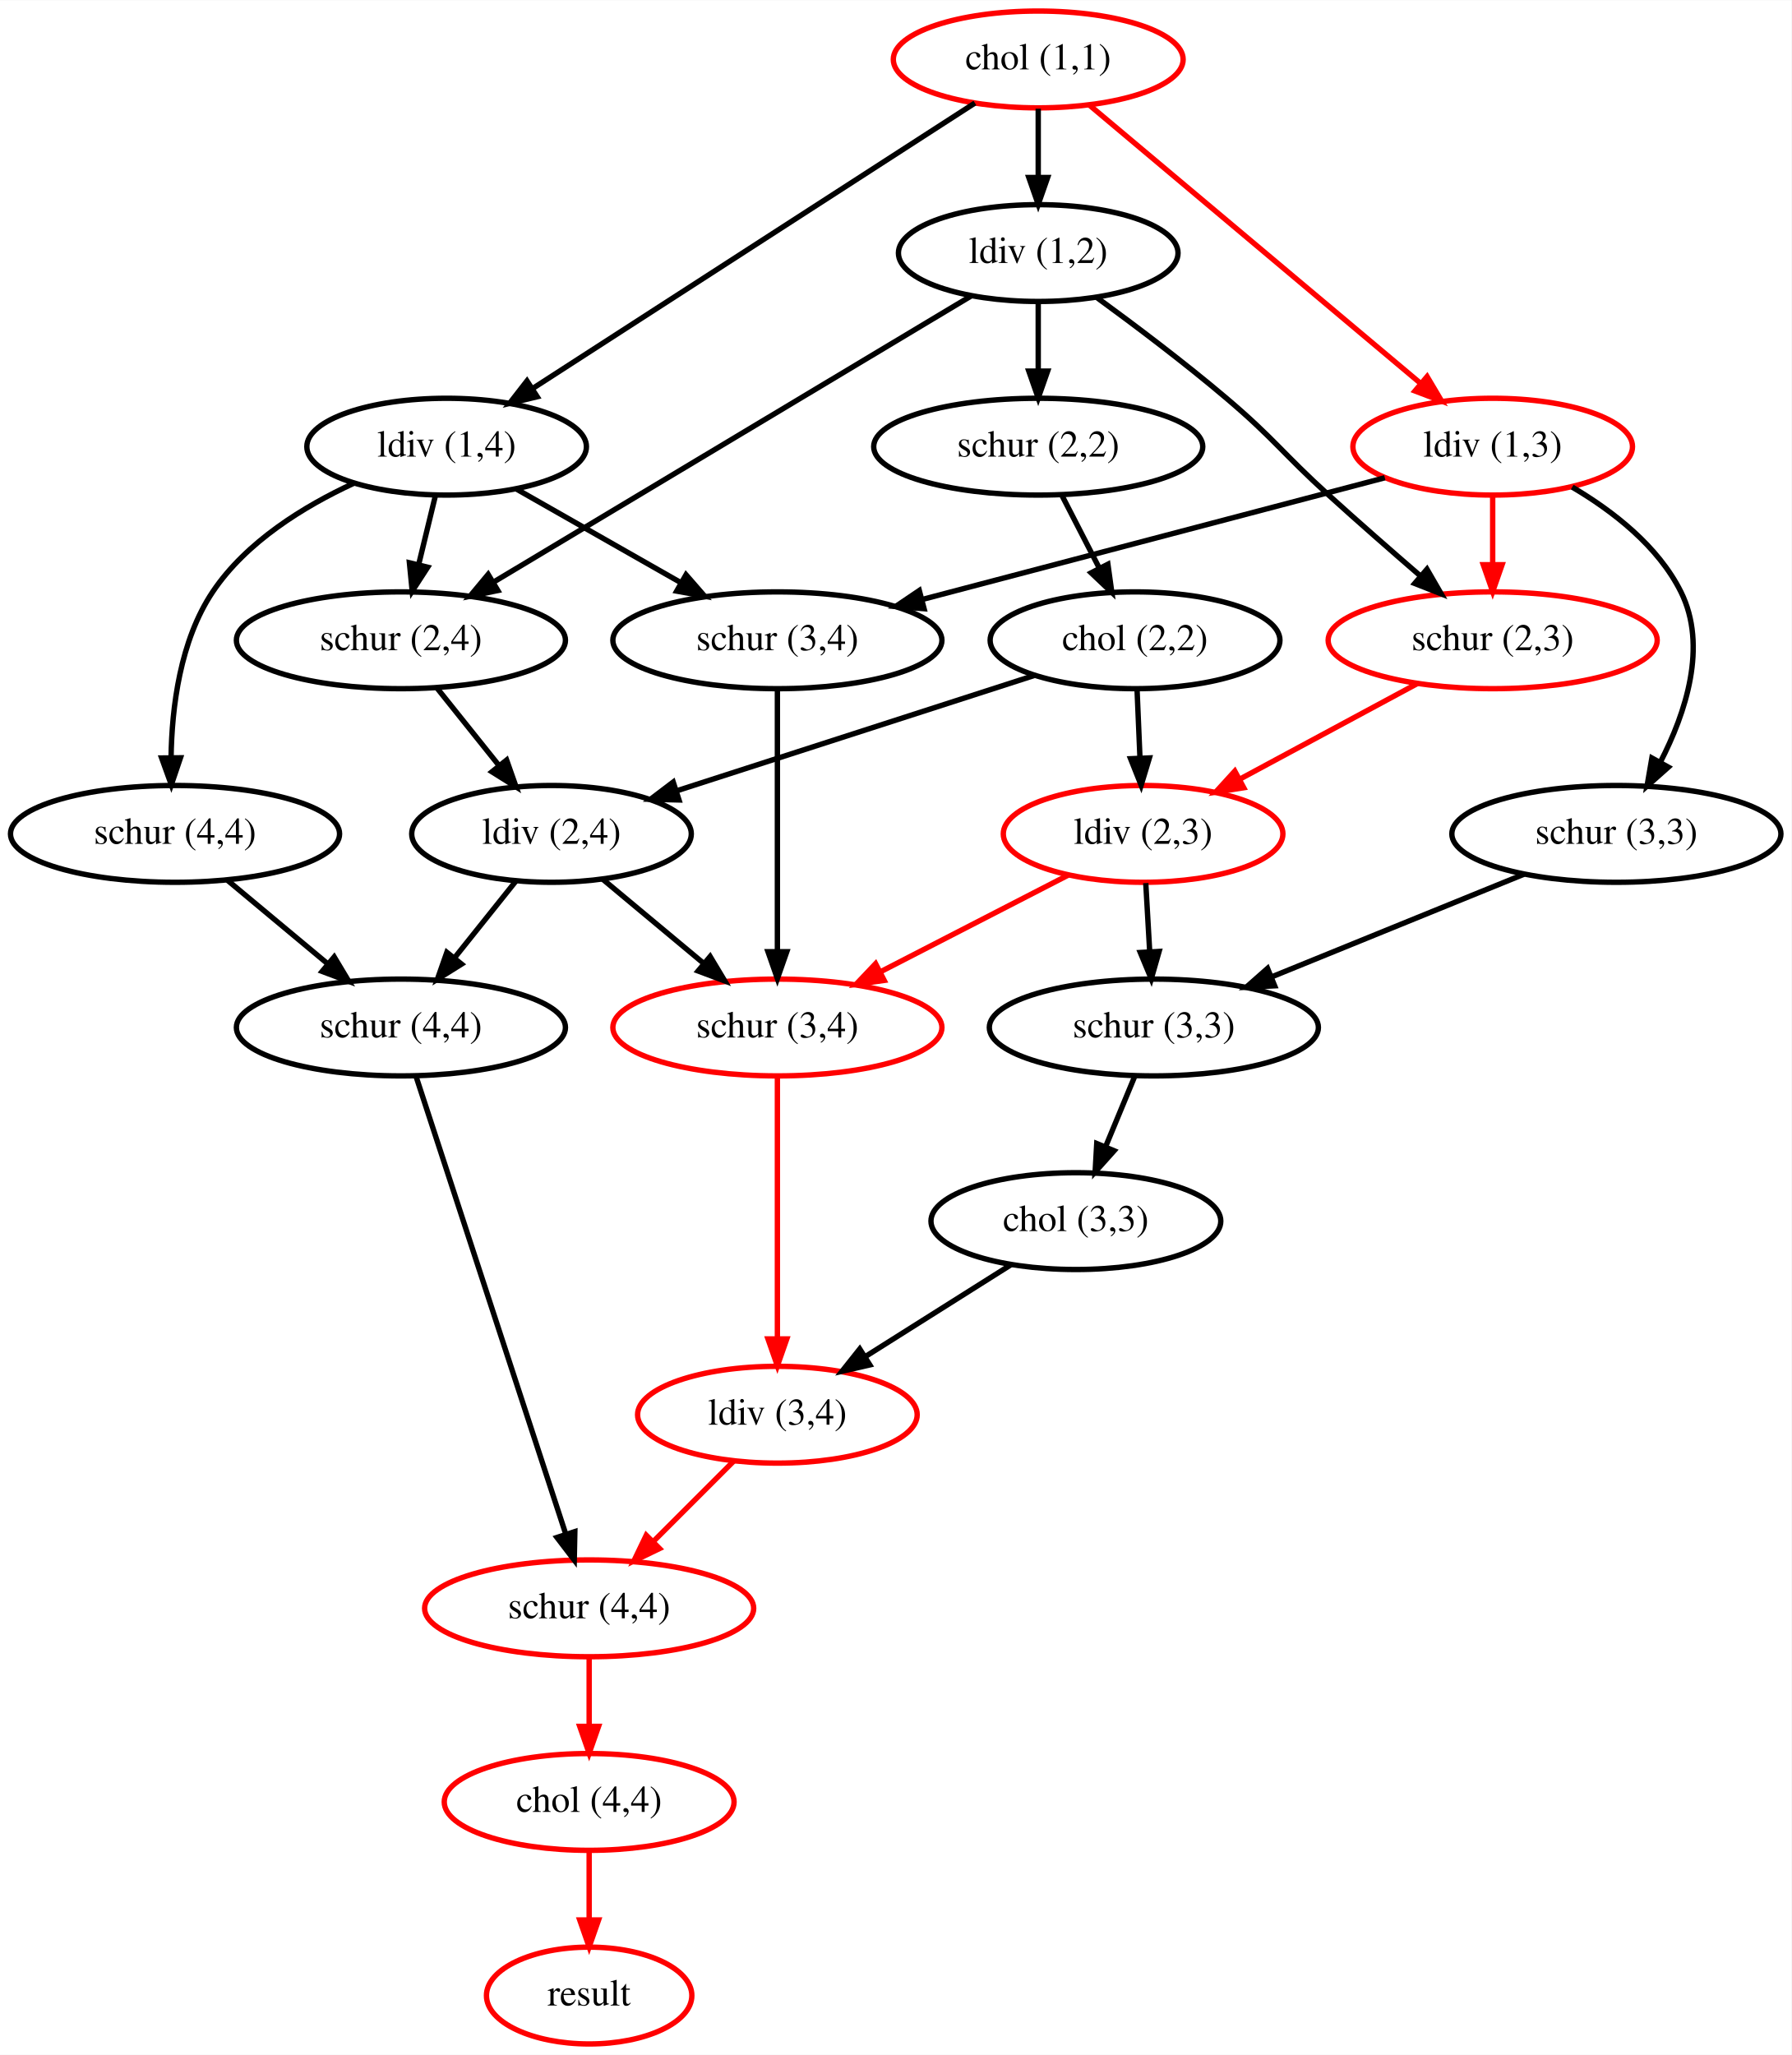
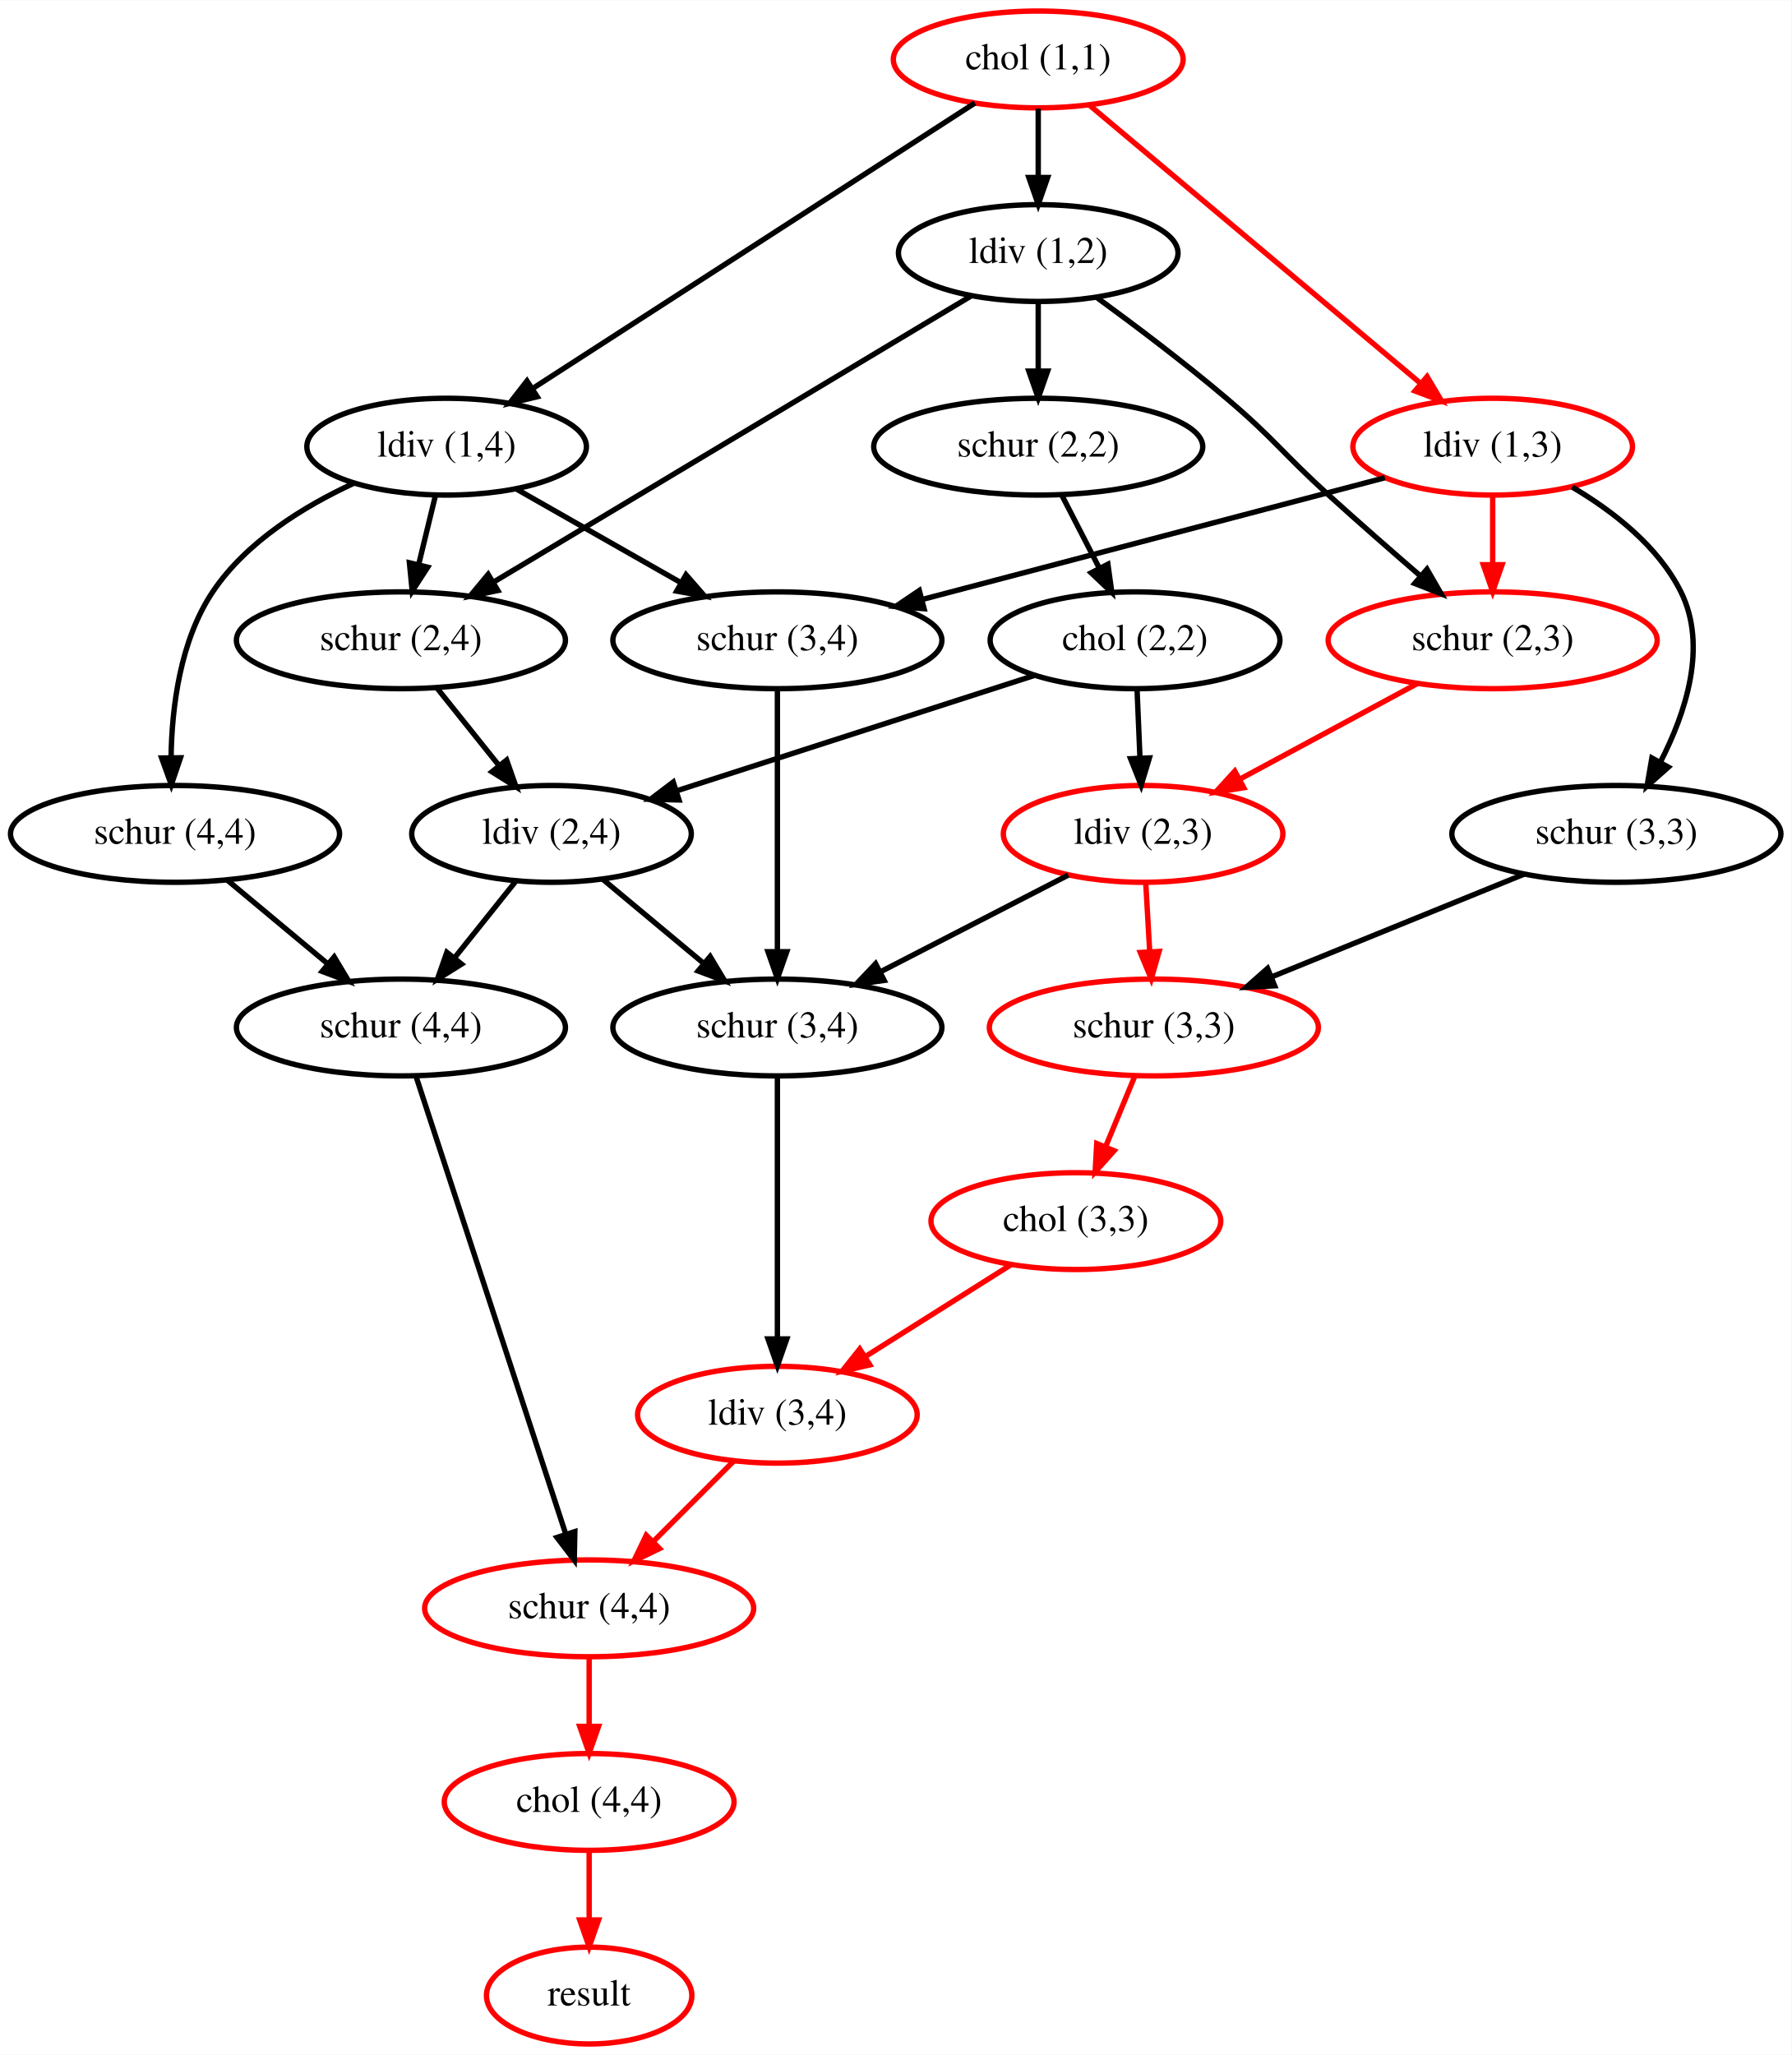
<svg xmlns="http://www.w3.org/2000/svg" width="666pt" height="764pt" viewBox="0.00 0.00 666.19 764.00">
  <g id="graph0" class="graph" transform="scale(1 1) rotate(0) translate(4 760)">
    <polygon fill="white" stroke="transparent" points="-4,4 -4,-760 662.19,-760 662.19,4 -4,4" />
    <g id="node1" class="node">
-       <ellipse fill="none" stroke="black" stroke-width="2" cx="162.09" cy="-594" rx="51.99" ry="18" />
-       <text text-anchor="middle" x="162.09" y="-590.3" font-family="Times,serif" font-size="14.00">ldiv (1,4)</text>
+       <ellipse fill="none" stroke="black" stroke-width="2" cx="382.09" cy="-666" rx="51.99" ry="18" />
+       <text text-anchor="middle" x="382.09" y="-662.3" font-family="Times,serif" font-size="14.00">ldiv (1,2)</text>
    </g>
    <g id="node3" class="node">
-       <ellipse fill="none" stroke="black" stroke-width="2" cx="61.09" cy="-450" rx="61.19" ry="18" />
-       <text text-anchor="middle" x="61.09" y="-446.3" font-family="Times,serif" font-size="14.00">schur (4,4)</text>
-     </g>
-     <g id="edge2" class="edge">
-       <path fill="none" stroke="black" stroke-width="2" d="M127.6,-580.41C109.1,-571.86 87.59,-558.67 75.09,-540 62.97,-521.88 59.89,-497.1 59.61,-478.29" />
-       <polygon fill="black" stroke="black" stroke-width="2" points="63.11,-478.3 59.71,-468.27 56.11,-478.23 63.11,-478.3" />
-     </g>
-     <g id="node15" class="node">
      <ellipse fill="none" stroke="black" stroke-width="2" cx="145.09" cy="-522" rx="61.19" ry="18" />
      <text text-anchor="middle" x="145.09" y="-518.3" font-family="Times,serif" font-size="14.00">schur (2,4)</text>
    </g>
-     <g id="edge18" class="edge">
-       <path fill="none" stroke="black" stroke-width="2" d="M157.98,-576.05C156.09,-568.26 153.79,-558.82 151.67,-550.08" />
-       <polygon fill="black" stroke="black" stroke-width="2" points="155.05,-549.17 149.29,-540.28 148.25,-550.82 155.05,-549.17" />
-     </g>
-     <g id="node21" class="node">
-       <ellipse fill="none" stroke="black" stroke-width="2" cx="285.09" cy="-522" rx="61.19" ry="18" />
-       <text text-anchor="middle" x="285.09" y="-518.3" font-family="Times,serif" font-size="14.00">schur (3,4)</text>
-     </g>
-     <g id="edge31" class="edge">
-       <path fill="none" stroke="black" stroke-width="2" d="M187.88,-578.33C205.72,-568.17 229.69,-554.53 249.37,-543.33" />
-       <polygon fill="black" stroke="black" stroke-width="2" points="251.11,-546.37 258.07,-538.38 247.64,-540.29 251.11,-546.37" />
+     <g id="edge2" class="edge">
+       <path fill="none" stroke="black" stroke-width="2" d="M357.18,-650.07C314.64,-624.58 227.93,-572.63 179.59,-543.67" />
+       <polygon fill="black" stroke="black" stroke-width="2" points="181.13,-540.51 170.75,-538.37 177.53,-546.51 181.13,-540.51" />
+     </g>
+     <g id="node8" class="node">
+       <ellipse fill="none" stroke="red" stroke-width="2" cx="551.09" cy="-522" rx="61.19" ry="18" />
+       <text text-anchor="middle" x="551.09" y="-518.3" font-family="Times,serif" font-size="14.00">schur (2,3)</text>
+     </g>
+     <g id="edge8" class="edge">
+       <path fill="none" stroke="black" stroke-width="2" d="M403.71,-649.59C417.79,-639.32 436.4,-625.31 452.09,-612 469.84,-596.96 472.87,-591.63 490.09,-576 501.11,-566.01 513.46,-555.21 524.15,-545.98" />
+       <polygon fill="black" stroke="black" stroke-width="2" points="526.65,-548.44 531.95,-539.26 522.09,-543.13 526.65,-548.44" />
+     </g>
+     <g id="node20" class="node">
+       <ellipse fill="none" stroke="black" stroke-width="2" cx="382.09" cy="-594" rx="61.19" ry="18" />
+       <text text-anchor="middle" x="382.09" y="-590.3" font-family="Times,serif" font-size="14.00">schur (2,2)</text>
+     </g>
+     <g id="edge21" class="edge">
+       <path fill="none" stroke="black" stroke-width="2" d="M382.09,-647.7C382.09,-639.98 382.09,-630.71 382.09,-622.11" />
+       <polygon fill="black" stroke="black" stroke-width="2" points="385.59,-622.1 382.09,-612.1 378.59,-622.1 385.59,-622.1" />
    </g>
    <g id="node2" class="node">
      <ellipse fill="none" stroke="red" stroke-width="2" cx="382.09" cy="-738" rx="53.89" ry="18" />
      <text text-anchor="middle" x="382.09" y="-734.3" font-family="Times,serif" font-size="14.00">chol (1,1)</text>
    </g>
    <g id="edge1" class="edge">
+       <path fill="none" stroke="black" stroke-width="2" d="M382.09,-719.7C382.09,-711.98 382.09,-702.71 382.09,-694.11" />
+       <polygon fill="black" stroke="black" stroke-width="2" points="385.59,-694.1 382.09,-684.1 378.59,-694.1 385.59,-694.1" />
+     </g>
+     <g id="node4" class="node">
+       <ellipse fill="none" stroke="black" stroke-width="2" cx="162.09" cy="-594" rx="51.99" ry="18" />
+       <text text-anchor="middle" x="162.09" y="-590.3" font-family="Times,serif" font-size="14.00">ldiv (1,4)</text>
+     </g>
+     <g id="edge4" class="edge">
      <path fill="none" stroke="black" stroke-width="2" d="M358.55,-721.8C318.85,-696.18 238.57,-644.36 193.91,-615.53" />
      <polygon fill="black" stroke="black" stroke-width="2" points="195.77,-612.57 185.47,-610.09 191.97,-618.45 195.77,-612.57" />
    </g>
-     <g id="node4" class="node">
-       <ellipse fill="none" stroke="black" stroke-width="2" cx="382.09" cy="-666" rx="51.99" ry="18" />
-       <text text-anchor="middle" x="382.09" y="-662.3" font-family="Times,serif" font-size="14.00">ldiv (1,2)</text>
-     </g>
-     <g id="edge3" class="edge">
-       <path fill="none" stroke="black" stroke-width="2" d="M382.09,-719.7C382.09,-711.98 382.09,-702.71 382.09,-694.11" />
-       <polygon fill="black" stroke="black" stroke-width="2" points="385.59,-694.1 382.09,-684.1 378.59,-694.1 385.59,-694.1" />
-     </g>
-     <g id="node12" class="node">
+     <g id="node9" class="node">
      <ellipse fill="none" stroke="red" stroke-width="2" cx="551.09" cy="-594" rx="51.99" ry="18" />
      <text text-anchor="middle" x="551.09" y="-590.3" font-family="Times,serif" font-size="14.00">ldiv (1,3)</text>
    </g>
-     <g id="edge11" class="edge">
+     <g id="edge30" class="edge">
      <path fill="none" stroke="red" stroke-width="2" d="M401.15,-720.99C431.28,-695.67 490.01,-646.33 524.35,-617.48" />
      <polygon fill="red" stroke="red" stroke-width="2" points="526.7,-620.07 532.11,-610.95 522.2,-614.71 526.7,-620.07" />
    </g>
-     <g id="node13" class="node">
+     <g id="node7" class="node">
+       <ellipse fill="none" stroke="black" stroke-width="2" cx="201.09" cy="-450" rx="51.99" ry="18" />
+       <text text-anchor="middle" x="201.09" y="-446.3" font-family="Times,serif" font-size="14.00">ldiv (2,4)</text>
+     </g>
+     <g id="edge24" class="edge">
+       <path fill="none" stroke="black" stroke-width="2" d="M158.37,-504.41C165.27,-495.78 173.84,-485.06 181.5,-475.5" />
+       <polygon fill="black" stroke="black" stroke-width="2" points="184.4,-477.47 187.92,-467.47 178.94,-473.09 184.4,-477.47" />
+     </g>
+     <g id="edge3" class="edge">
+       <path fill="none" stroke="black" stroke-width="2" d="M157.98,-576.05C156.09,-568.26 153.79,-558.82 151.67,-550.08" />
+       <polygon fill="black" stroke="black" stroke-width="2" points="155.05,-549.17 149.29,-540.28 148.25,-550.82 155.05,-549.17" />
+     </g>
+     <g id="node5" class="node">
+       <ellipse fill="none" stroke="black" stroke-width="2" cx="61.09" cy="-450" rx="61.19" ry="18" />
+       <text text-anchor="middle" x="61.09" y="-446.3" font-family="Times,serif" font-size="14.00">schur (4,4)</text>
+     </g>
+     <g id="edge5" class="edge">
+       <path fill="none" stroke="black" stroke-width="2" d="M127.6,-580.41C109.1,-571.86 87.59,-558.67 75.09,-540 62.97,-521.88 59.89,-497.1 59.61,-478.29" />
+       <polygon fill="black" stroke="black" stroke-width="2" points="63.11,-478.3 59.71,-468.27 56.11,-478.23 63.11,-478.3" />
+     </g>
+     <g id="node18" class="node">
+       <ellipse fill="none" stroke="black" stroke-width="2" cx="285.09" cy="-522" rx="61.19" ry="18" />
+       <text text-anchor="middle" x="285.09" y="-518.3" font-family="Times,serif" font-size="14.00">schur (3,4)</text>
+     </g>
+     <g id="edge19" class="edge">
+       <path fill="none" stroke="black" stroke-width="2" d="M187.88,-578.33C205.72,-568.17 229.69,-554.53 249.37,-543.33" />
+       <polygon fill="black" stroke="black" stroke-width="2" points="251.11,-546.37 258.07,-538.38 247.64,-540.29 251.11,-546.37" />
+     </g>
+     <g id="node6" class="node">
      <ellipse fill="none" stroke="black" stroke-width="2" cx="145.09" cy="-378" rx="61.19" ry="18" />
      <text text-anchor="middle" x="145.09" y="-374.3" font-family="Times,serif" font-size="14.00">schur (4,4)</text>
    </g>
-     <g id="edge14" class="edge">
+     <g id="edge6" class="edge">
      <path fill="none" stroke="black" stroke-width="2" d="M80.58,-432.76C91.71,-423.49 105.84,-411.71 118.03,-401.55" />
      <polygon fill="black" stroke="black" stroke-width="2" points="120.28,-404.24 125.72,-395.15 115.79,-398.86 120.28,-404.24" />
    </g>
-     <g id="node5" class="node">
-       <ellipse fill="none" stroke="black" stroke-width="2" cx="382.09" cy="-594" rx="61.19" ry="18" />
-       <text text-anchor="middle" x="382.09" y="-590.3" font-family="Times,serif" font-size="14.00">schur (2,2)</text>
-     </g>
-     <g id="edge4" class="edge">
-       <path fill="none" stroke="black" stroke-width="2" d="M382.09,-647.7C382.09,-639.98 382.09,-630.71 382.09,-622.11" />
-       <polygon fill="black" stroke="black" stroke-width="2" points="385.59,-622.1 382.09,-612.1 378.59,-622.1 385.59,-622.1" />
-     </g>
-     <g id="node8" class="node">
-       <ellipse fill="none" stroke="red" stroke-width="2" cx="551.09" cy="-522" rx="61.19" ry="18" />
-       <text text-anchor="middle" x="551.09" y="-518.3" font-family="Times,serif" font-size="14.00">schur (2,3)</text>
+     <g id="node15" class="node">
+       <ellipse fill="none" stroke="red" stroke-width="2" cx="215.09" cy="-162" rx="61.19" ry="18" />
+       <text text-anchor="middle" x="215.09" y="-158.3" font-family="Times,serif" font-size="14.00">schur (4,4)</text>
    </g>
    <g id="edge16" class="edge">
-       <path fill="none" stroke="black" stroke-width="2" d="M403.71,-649.59C417.79,-639.32 436.4,-625.31 452.09,-612 469.84,-596.96 472.87,-591.63 490.09,-576 501.11,-566.01 513.46,-555.21 524.15,-545.98" />
-       <polygon fill="black" stroke="black" stroke-width="2" points="526.65,-548.44 531.95,-539.26 522.09,-543.13 526.65,-548.44" />
-     </g>
-     <g id="edge17" class="edge">
-       <path fill="none" stroke="black" stroke-width="2" d="M357.18,-650.07C314.64,-624.58 227.93,-572.63 179.59,-543.67" />
-       <polygon fill="black" stroke="black" stroke-width="2" points="181.13,-540.51 170.75,-538.37 177.53,-546.51 181.13,-540.51" />
-     </g>
-     <g id="node6" class="node">
+       <path fill="none" stroke="black" stroke-width="2" d="M150.7,-359.85C162.89,-322.58 191.87,-234 206.43,-189.49" />
+       <polygon fill="black" stroke="black" stroke-width="2" points="209.77,-190.53 209.55,-179.94 203.12,-188.35 209.77,-190.53" />
+     </g>
+     <g id="edge7" class="edge">
+       <path fill="none" stroke="black" stroke-width="2" d="M187.82,-432.41C181.02,-423.91 172.59,-413.37 165.03,-403.91" />
+       <polygon fill="black" stroke="black" stroke-width="2" points="167.64,-401.58 158.66,-395.96 162.17,-405.95 167.64,-401.58" />
+     </g>
+     <g id="node21" class="node">
+       <ellipse fill="none" stroke="black" stroke-width="2" cx="285.09" cy="-378" rx="61.19" ry="18" />
+       <text text-anchor="middle" x="285.09" y="-374.3" font-family="Times,serif" font-size="14.00">schur (3,4)</text>
+     </g>
+     <g id="edge27" class="edge">
+       <path fill="none" stroke="black" stroke-width="2" d="M220.16,-433.12C231.27,-423.85 245.49,-412.01 257.78,-401.76" />
+       <polygon fill="black" stroke="black" stroke-width="2" points="260.08,-404.4 265.53,-395.31 255.6,-399.02 260.08,-404.4" />
+     </g>
+     <g id="node10" class="node">
+       <ellipse fill="none" stroke="red" stroke-width="2" cx="421.09" cy="-450" rx="51.99" ry="18" />
+       <text text-anchor="middle" x="421.09" y="-446.3" font-family="Times,serif" font-size="14.00">ldiv (2,3)</text>
+     </g>
+     <g id="edge11" class="edge">
+       <path fill="none" stroke="red" stroke-width="2" d="M523.21,-505.98C503.84,-495.56 477.86,-481.57 456.96,-470.31" />
+       <polygon fill="red" stroke="red" stroke-width="2" points="458.51,-467.17 448.05,-465.51 455.19,-473.34 458.51,-467.17" />
+     </g>
+     <g id="edge9" class="edge">
+       <path fill="none" stroke="red" stroke-width="2" d="M551.09,-575.7C551.09,-567.98 551.09,-558.71 551.09,-550.11" />
+       <polygon fill="red" stroke="red" stroke-width="2" points="554.59,-550.1 551.09,-540.1 547.59,-550.1 554.59,-550.1" />
+     </g>
+     <g id="node13" class="node">
+       <ellipse fill="none" stroke="black" stroke-width="2" cx="597.09" cy="-450" rx="61.19" ry="18" />
+       <text text-anchor="middle" x="597.09" y="-446.3" font-family="Times,serif" font-size="14.00">schur (3,3)</text>
+     </g>
+     <g id="edge31" class="edge">
+       <path fill="none" stroke="black" stroke-width="2" d="M580.66,-578.97C595.72,-570.1 612.61,-557.06 621.09,-540 631.1,-519.87 622.9,-495.02 613.45,-476.7" />
+       <polygon fill="black" stroke="black" stroke-width="2" points="616.41,-474.82 608.49,-467.78 610.29,-478.22 616.41,-474.82" />
+     </g>
+     <g id="edge18" class="edge">
+       <path fill="none" stroke="black" stroke-width="2" d="M510.98,-582.44C465.13,-570.38 389.85,-550.57 338.93,-537.17" />
+       <polygon fill="black" stroke="black" stroke-width="2" points="339.64,-533.74 329.08,-534.58 337.86,-540.51 339.64,-533.74" />
+     </g>
+     <g id="node12" class="node">
+       <ellipse fill="none" stroke="red" stroke-width="2" cx="425.09" cy="-378" rx="61.19" ry="18" />
+       <text text-anchor="middle" x="425.09" y="-374.3" font-family="Times,serif" font-size="14.00">schur (3,3)</text>
+     </g>
+     <g id="edge12" class="edge">
+       <path fill="none" stroke="red" stroke-width="2" d="M422.08,-431.7C422.52,-423.98 423.05,-414.71 423.55,-406.11" />
+       <polygon fill="red" stroke="red" stroke-width="2" points="427.04,-406.29 424.12,-396.1 420.05,-405.89 427.04,-406.29" />
+     </g>
+     <g id="edge25" class="edge">
+       <path fill="none" stroke="black" stroke-width="2" d="M393.24,-434.67C373.12,-424.31 345.68,-410.18 323.48,-398.75" />
+       <polygon fill="black" stroke="black" stroke-width="2" points="324.81,-395.51 314.32,-394.04 321.61,-401.73 324.81,-395.51" />
+     </g>
+     <g id="node11" class="node">
      <ellipse fill="none" stroke="black" stroke-width="2" cx="418.09" cy="-522" rx="53.89" ry="18" />
      <text text-anchor="middle" x="418.09" y="-518.3" font-family="Times,serif" font-size="14.00">chol (2,2)</text>
    </g>
-     <g id="edge5" class="edge">
-       <path fill="none" stroke="black" stroke-width="2" d="M390.81,-576.05C395.01,-567.89 400.14,-557.91 404.81,-548.82" />
-       <polygon fill="black" stroke="black" stroke-width="2" points="408,-550.28 409.46,-539.79 401.77,-547.08 408,-550.28" />
-     </g>
-     <g id="node7" class="node">
-       <ellipse fill="none" stroke="red" stroke-width="2" cx="421.09" cy="-450" rx="51.99" ry="18" />
-       <text text-anchor="middle" x="421.09" y="-446.3" font-family="Times,serif" font-size="14.00">ldiv (2,3)</text>
-     </g>
-     <g id="edge6" class="edge">
+     <g id="edge23" class="edge">
+       <path fill="none" stroke="black" stroke-width="2" d="M380.79,-508.97C343.93,-497.07 287.43,-478.85 247.64,-466.02" />
+       <polygon fill="black" stroke="black" stroke-width="2" points="248.5,-462.62 237.91,-462.88 246.35,-469.28 248.5,-462.62" />
+     </g>
+     <g id="edge10" class="edge">
      <path fill="none" stroke="black" stroke-width="2" d="M418.84,-503.7C419.17,-495.98 419.56,-486.71 419.93,-478.11" />
      <polygon fill="black" stroke="black" stroke-width="2" points="423.43,-478.25 420.36,-468.1 416.44,-477.95 423.43,-478.25" />
    </g>
    <g id="node14" class="node">
-       <ellipse fill="none" stroke="black" stroke-width="2" cx="201.09" cy="-450" rx="51.99" ry="18" />
-       <text text-anchor="middle" x="201.09" y="-446.3" font-family="Times,serif" font-size="14.00">ldiv (2,4)</text>
-     </g>
-     <g id="edge20" class="edge">
-       <path fill="none" stroke="black" stroke-width="2" d="M380.79,-508.97C343.93,-497.07 287.43,-478.85 247.64,-466.02" />
-       <polygon fill="black" stroke="black" stroke-width="2" points="248.5,-462.62 237.91,-462.88 246.35,-469.28 248.5,-462.62" />
-     </g>
-     <g id="node9" class="node">
-       <ellipse fill="none" stroke="black" stroke-width="2" cx="425.09" cy="-378" rx="61.19" ry="18" />
-       <text text-anchor="middle" x="425.09" y="-374.3" font-family="Times,serif" font-size="14.00">schur (3,3)</text>
-     </g>
-     <g id="edge9" class="edge">
-       <path fill="none" stroke="black" stroke-width="2" d="M422.08,-431.7C422.52,-423.98 423.05,-414.71 423.55,-406.11" />
-       <polygon fill="black" stroke="black" stroke-width="2" points="427.04,-406.29 424.12,-396.1 420.05,-405.89 427.04,-406.29" />
-     </g>
-     <g id="node17" class="node">
-       <ellipse fill="none" stroke="red" stroke-width="2" cx="285.09" cy="-378" rx="61.19" ry="18" />
-       <text text-anchor="middle" x="285.09" y="-374.3" font-family="Times,serif" font-size="14.00">schur (3,4)</text>
-     </g>
-     <g id="edge29" class="edge">
-       <path fill="none" stroke="red" stroke-width="2" d="M393.24,-434.67C373.12,-424.31 345.68,-410.18 323.48,-398.75" />
-       <polygon fill="red" stroke="red" stroke-width="2" points="324.81,-395.51 314.32,-394.04 321.61,-401.73 324.81,-395.51" />
-     </g>
-     <g id="edge7" class="edge">
-       <path fill="none" stroke="red" stroke-width="2" d="M523.21,-505.98C503.84,-495.56 477.86,-481.57 456.96,-470.31" />
-       <polygon fill="red" stroke="red" stroke-width="2" points="458.51,-467.17 448.05,-465.51 455.19,-473.34 458.51,-467.17" />
-     </g>
-     <g id="node11" class="node">
-       <ellipse fill="none" stroke="black" stroke-width="2" cx="396.09" cy="-306" rx="53.89" ry="18" />
+       <ellipse fill="none" stroke="red" stroke-width="2" cx="396.09" cy="-306" rx="53.89" ry="18" />
      <text text-anchor="middle" x="396.09" y="-302.3" font-family="Times,serif" font-size="14.00">chol (3,3)</text>
    </g>
-     <g id="edge10" class="edge">
-       <path fill="none" stroke="black" stroke-width="2" d="M418.07,-360.05C414.81,-352.18 410.85,-342.62 407.19,-333.79" />
-       <polygon fill="black" stroke="black" stroke-width="2" points="410.31,-332.17 403.25,-324.28 403.85,-334.85 410.31,-332.17" />
-     </g>
-     <g id="node10" class="node">
-       <ellipse fill="none" stroke="black" stroke-width="2" cx="597.09" cy="-450" rx="61.19" ry="18" />
-       <text text-anchor="middle" x="597.09" y="-446.3" font-family="Times,serif" font-size="14.00">schur (3,3)</text>
-     </g>
-     <g id="edge8" class="edge">
+     <g id="edge14" class="edge">
+       <path fill="none" stroke="red" stroke-width="2" d="M418.07,-360.05C414.81,-352.18 410.85,-342.62 407.19,-333.79" />
+       <polygon fill="red" stroke="red" stroke-width="2" points="410.31,-332.17 403.25,-324.28 403.85,-334.85 410.31,-332.17" />
+     </g>
+     <g id="edge13" class="edge">
      <path fill="none" stroke="black" stroke-width="2" d="M562.7,-435C535.75,-424.03 498.07,-408.7 468.95,-396.85" />
      <polygon fill="black" stroke="black" stroke-width="2" points="470.01,-393.5 459.43,-392.97 467.37,-399.98 470.01,-393.5" />
    </g>
    <g id="node16" class="node">
      <ellipse fill="none" stroke="red" stroke-width="2" cx="285.09" cy="-234" rx="51.99" ry="18" />
      <text text-anchor="middle" x="285.09" y="-230.3" font-family="Times,serif" font-size="14.00">ldiv (3,4)</text>
    </g>
-     <g id="edge21" class="edge">
-       <path fill="none" stroke="black" stroke-width="2" d="M372.01,-289.81C356.15,-279.81 335.2,-266.6 317.84,-255.65" />
-       <polygon fill="black" stroke="black" stroke-width="2" points="319.46,-252.53 309.13,-250.16 315.72,-258.45 319.46,-252.53" />
+     <g id="edge29" class="edge">
+       <path fill="none" stroke="red" stroke-width="2" d="M372.01,-289.81C356.15,-279.81 335.2,-266.6 317.84,-255.65" />
+       <polygon fill="red" stroke="red" stroke-width="2" points="319.46,-252.53 309.13,-250.16 315.72,-258.45 319.46,-252.53" />
+     </g>
+     <g id="node17" class="node">
+       <ellipse fill="none" stroke="red" stroke-width="2" cx="215.09" cy="-90" rx="53.89" ry="18" />
+       <text text-anchor="middle" x="215.09" y="-86.3" font-family="Times,serif" font-size="14.00">chol (4,4)</text>
+     </g>
+     <g id="edge17" class="edge">
+       <path fill="none" stroke="red" stroke-width="2" d="M215.09,-143.7C215.09,-135.98 215.09,-126.71 215.09,-118.11" />
+       <polygon fill="red" stroke="red" stroke-width="2" points="218.59,-118.1 215.09,-108.1 211.59,-118.1 218.59,-118.1" />
    </g>
    <g id="edge15" class="edge">
-       <path fill="none" stroke="red" stroke-width="2" d="M551.09,-575.7C551.09,-567.98 551.09,-558.71 551.09,-550.11" />
-       <polygon fill="red" stroke="red" stroke-width="2" points="554.59,-550.1 551.09,-540.1 547.59,-550.1 554.59,-550.1" />
-     </g>
-     <g id="edge12" class="edge">
-       <path fill="none" stroke="black" stroke-width="2" d="M580.66,-578.97C595.72,-570.1 612.61,-557.06 621.09,-540 631.1,-519.87 622.9,-495.02 613.45,-476.7" />
-       <polygon fill="black" stroke="black" stroke-width="2" points="616.41,-474.82 608.49,-467.78 610.29,-478.22 616.41,-474.82" />
-     </g>
-     <g id="edge30" class="edge">
-       <path fill="none" stroke="black" stroke-width="2" d="M510.98,-582.44C465.13,-570.38 389.85,-550.57 338.93,-537.17" />
-       <polygon fill="black" stroke="black" stroke-width="2" points="339.64,-533.74 329.08,-534.58 337.86,-540.51 339.64,-533.74" />
-     </g>
-     <g id="node18" class="node">
-       <ellipse fill="none" stroke="red" stroke-width="2" cx="215.09" cy="-162" rx="61.19" ry="18" />
-       <text text-anchor="middle" x="215.09" y="-158.3" font-family="Times,serif" font-size="14.00">schur (4,4)</text>
-     </g>
-     <g id="edge24" class="edge">
-       <path fill="none" stroke="black" stroke-width="2" d="M150.7,-359.85C162.89,-322.58 191.87,-234 206.43,-189.49" />
-       <polygon fill="black" stroke="black" stroke-width="2" points="209.77,-190.53 209.55,-179.94 203.12,-188.35 209.77,-190.53" />
-     </g>
-     <g id="edge13" class="edge">
-       <path fill="none" stroke="black" stroke-width="2" d="M187.82,-432.41C181.02,-423.91 172.59,-413.37 165.03,-403.91" />
-       <polygon fill="black" stroke="black" stroke-width="2" points="167.64,-401.58 158.66,-395.96 162.17,-405.95 167.64,-401.58" />
-     </g>
-     <g id="edge27" class="edge">
-       <path fill="none" stroke="black" stroke-width="2" d="M220.16,-433.12C231.27,-423.85 245.49,-412.01 257.78,-401.76" />
-       <polygon fill="black" stroke="black" stroke-width="2" points="260.08,-404.4 265.53,-395.31 255.6,-399.02 260.08,-404.4" />
-     </g>
-     <g id="edge19" class="edge">
-       <path fill="none" stroke="black" stroke-width="2" d="M158.37,-504.41C165.27,-495.78 173.84,-485.06 181.5,-475.5" />
-       <polygon fill="black" stroke="black" stroke-width="2" points="184.4,-477.47 187.92,-467.47 178.94,-473.09 184.4,-477.47" />
-     </g>
-     <g id="edge23" class="edge">
      <path fill="none" stroke="red" stroke-width="2" d="M268.86,-216.76C259.98,-207.88 248.8,-196.71 238.95,-186.85" />
      <polygon fill="red" stroke="red" stroke-width="2" points="241.27,-184.23 231.73,-179.63 236.32,-189.18 241.27,-184.23" />
    </g>
-     <g id="edge22" class="edge">
-       <path fill="none" stroke="red" stroke-width="2" d="M285.09,-359.87C285.09,-335.67 285.09,-291.21 285.09,-262.39" />
-       <polygon fill="red" stroke="red" stroke-width="2" points="288.59,-262.19 285.09,-252.19 281.59,-262.19 288.59,-262.19" />
-     </g>
    <g id="node19" class="node">
-       <ellipse fill="none" stroke="red" stroke-width="2" cx="215.09" cy="-90" rx="53.89" ry="18" />
-       <text text-anchor="middle" x="215.09" y="-86.3" font-family="Times,serif" font-size="14.00">chol (4,4)</text>
-     </g>
-     <g id="edge25" class="edge">
-       <path fill="none" stroke="red" stroke-width="2" d="M215.09,-143.7C215.09,-135.98 215.09,-126.71 215.09,-118.11" />
-       <polygon fill="red" stroke="red" stroke-width="2" points="218.59,-118.1 215.09,-108.1 211.59,-118.1 218.59,-118.1" />
-     </g>
-     <g id="node20" class="node">
      <ellipse fill="none" stroke="red" stroke-width="2" cx="215.09" cy="-18" rx="38.19" ry="18" />
      <text text-anchor="middle" x="215.09" y="-14.3" font-family="Times,serif" font-size="14.00">result</text>
    </g>
-     <g id="edge26" class="edge">
+     <g id="edge20" class="edge">
      <path fill="none" stroke="red" stroke-width="2" d="M215.09,-71.7C215.09,-63.98 215.09,-54.71 215.09,-46.11" />
      <polygon fill="red" stroke="red" stroke-width="2" points="218.59,-46.1 215.09,-36.1 211.59,-46.1 218.59,-46.1" />
    </g>
-     <g id="edge28" class="edge">
+     <g id="edge26" class="edge">
      <path fill="none" stroke="black" stroke-width="2" d="M285.09,-503.87C285.09,-479.67 285.09,-435.21 285.09,-406.39" />
      <polygon fill="black" stroke="black" stroke-width="2" points="288.59,-406.19 285.09,-396.19 281.59,-406.19 288.59,-406.19" />
    </g>
+     <g id="edge22" class="edge">
+       <path fill="none" stroke="black" stroke-width="2" d="M390.81,-576.05C395.01,-567.89 400.14,-557.91 404.81,-548.82" />
+       <polygon fill="black" stroke="black" stroke-width="2" points="408,-550.28 409.46,-539.79 401.77,-547.08 408,-550.28" />
+     </g>
+     <g id="edge28" class="edge">
+       <path fill="none" stroke="black" stroke-width="2" d="M285.09,-359.87C285.09,-335.67 285.09,-291.21 285.09,-262.39" />
+       <polygon fill="black" stroke="black" stroke-width="2" points="288.59,-262.19 285.09,-252.19 281.59,-262.19 288.59,-262.19" />
+     </g>
  </g>
</svg>
